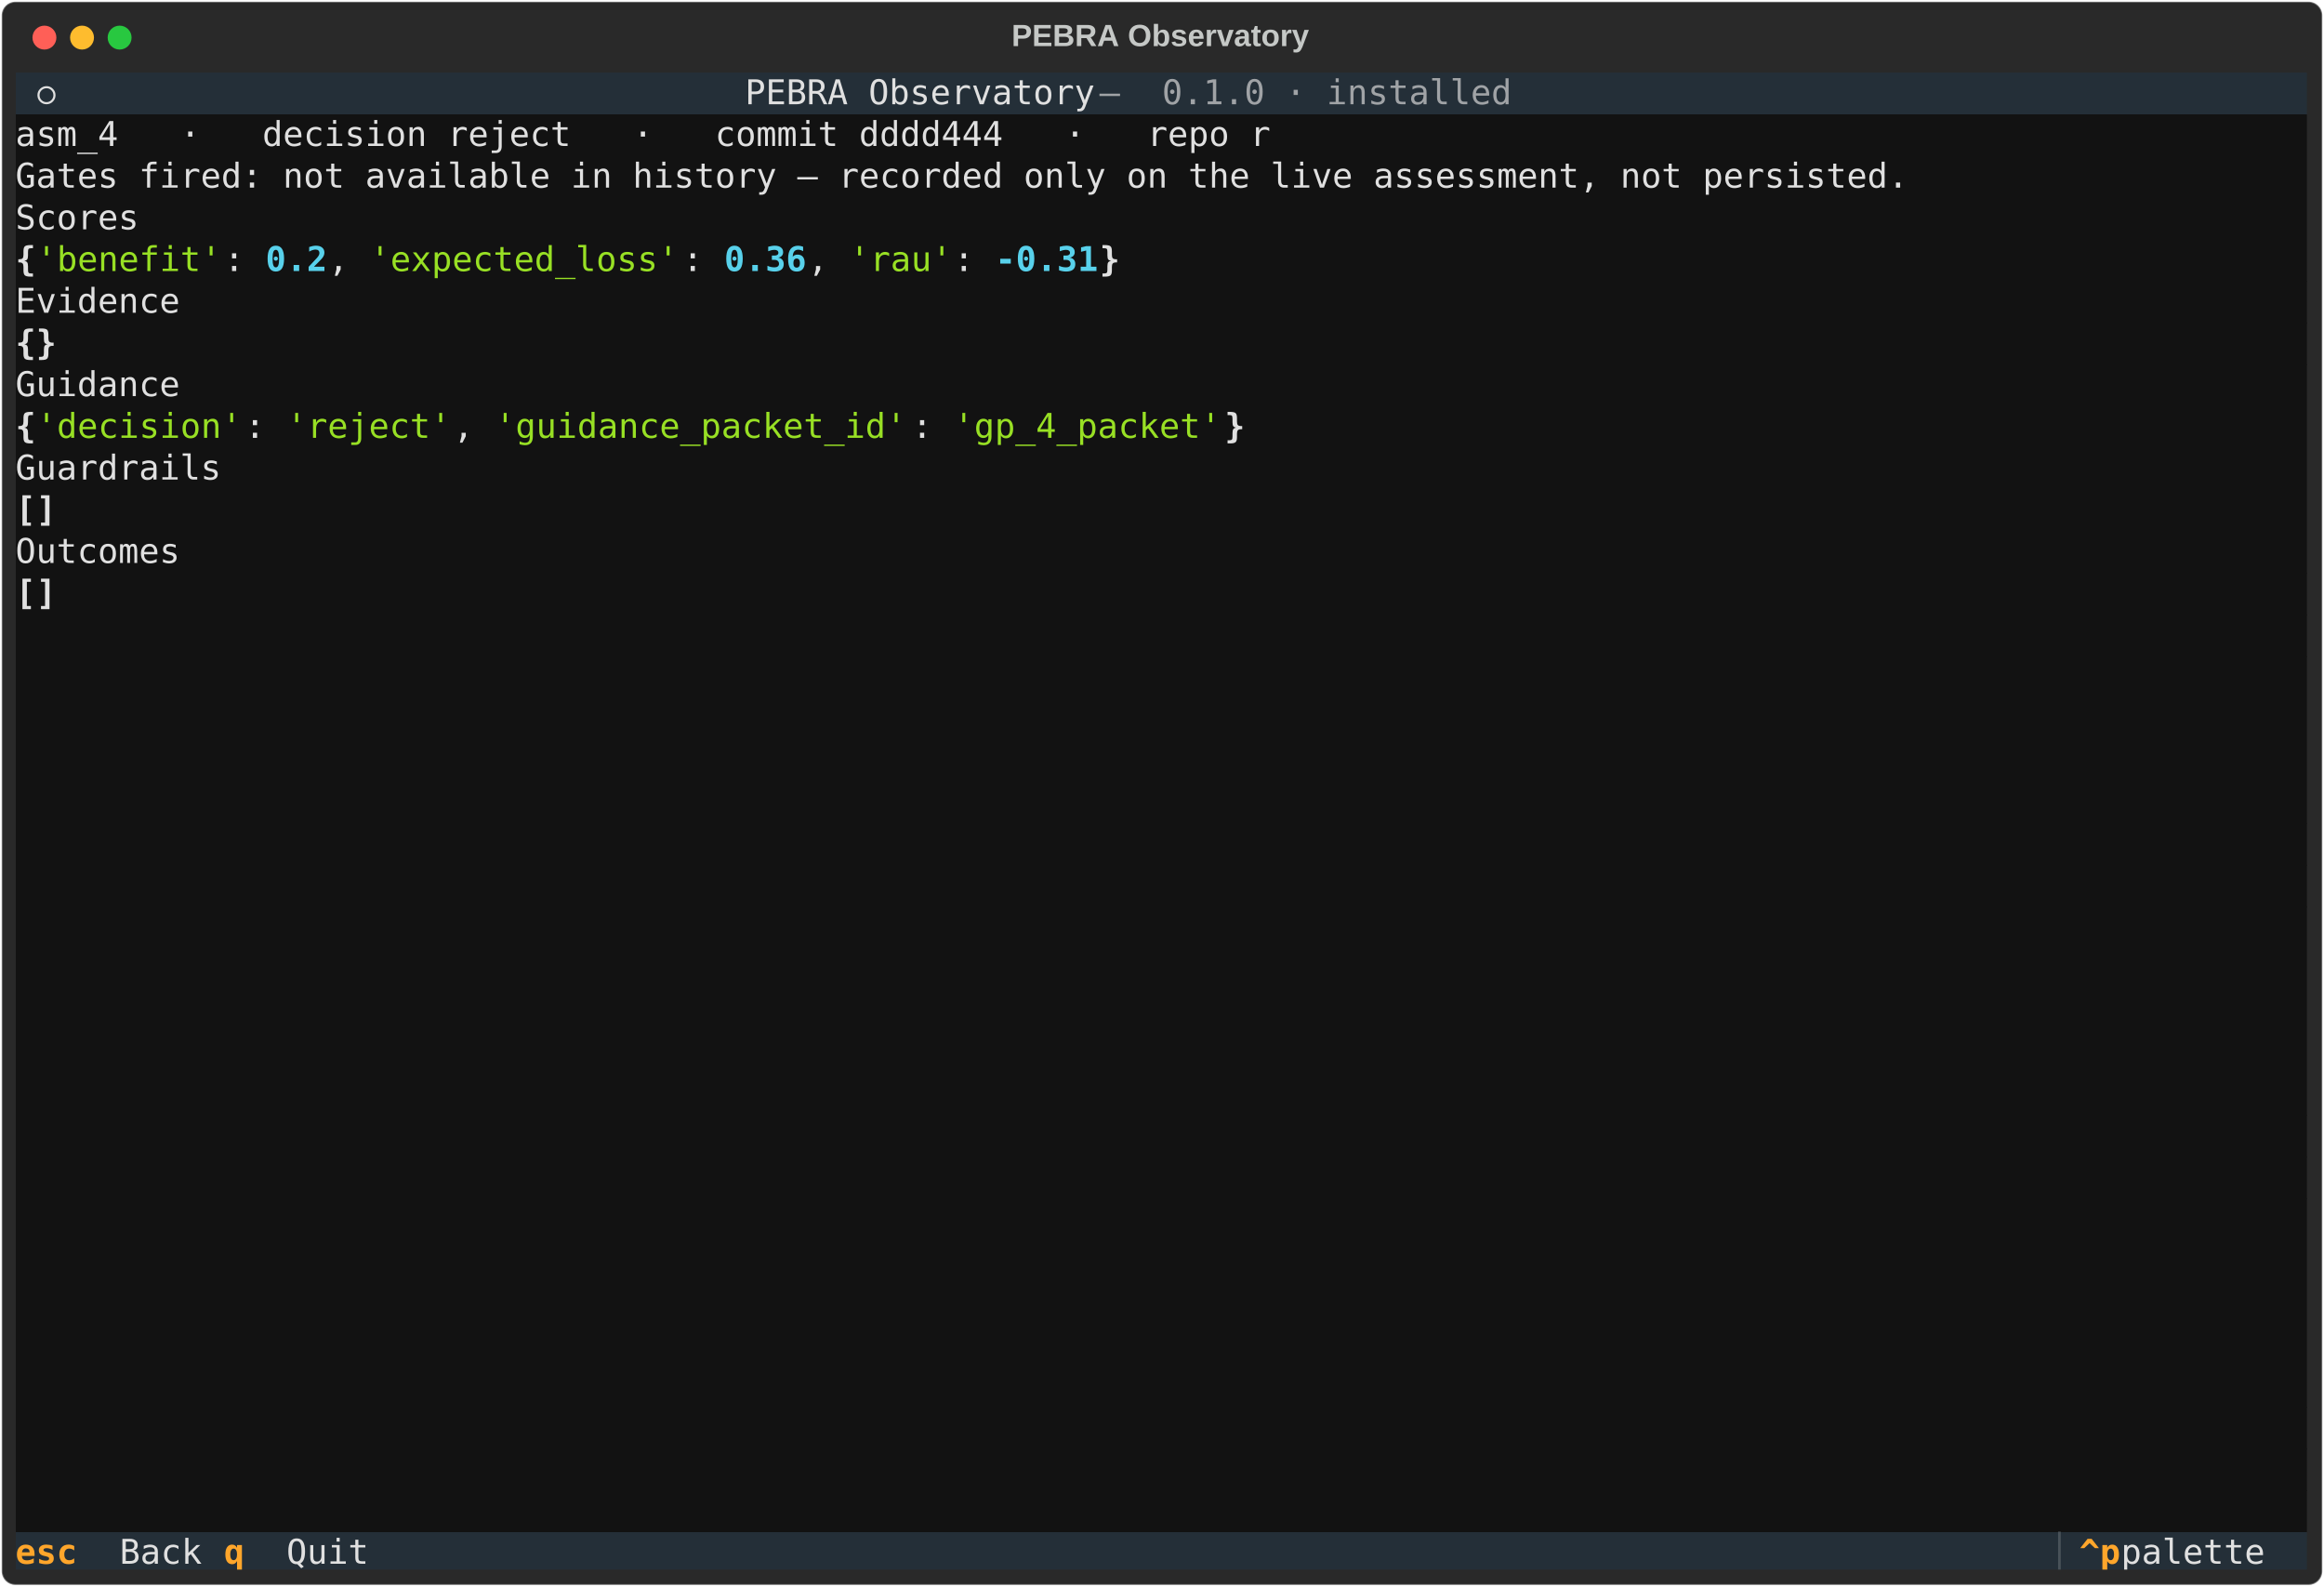
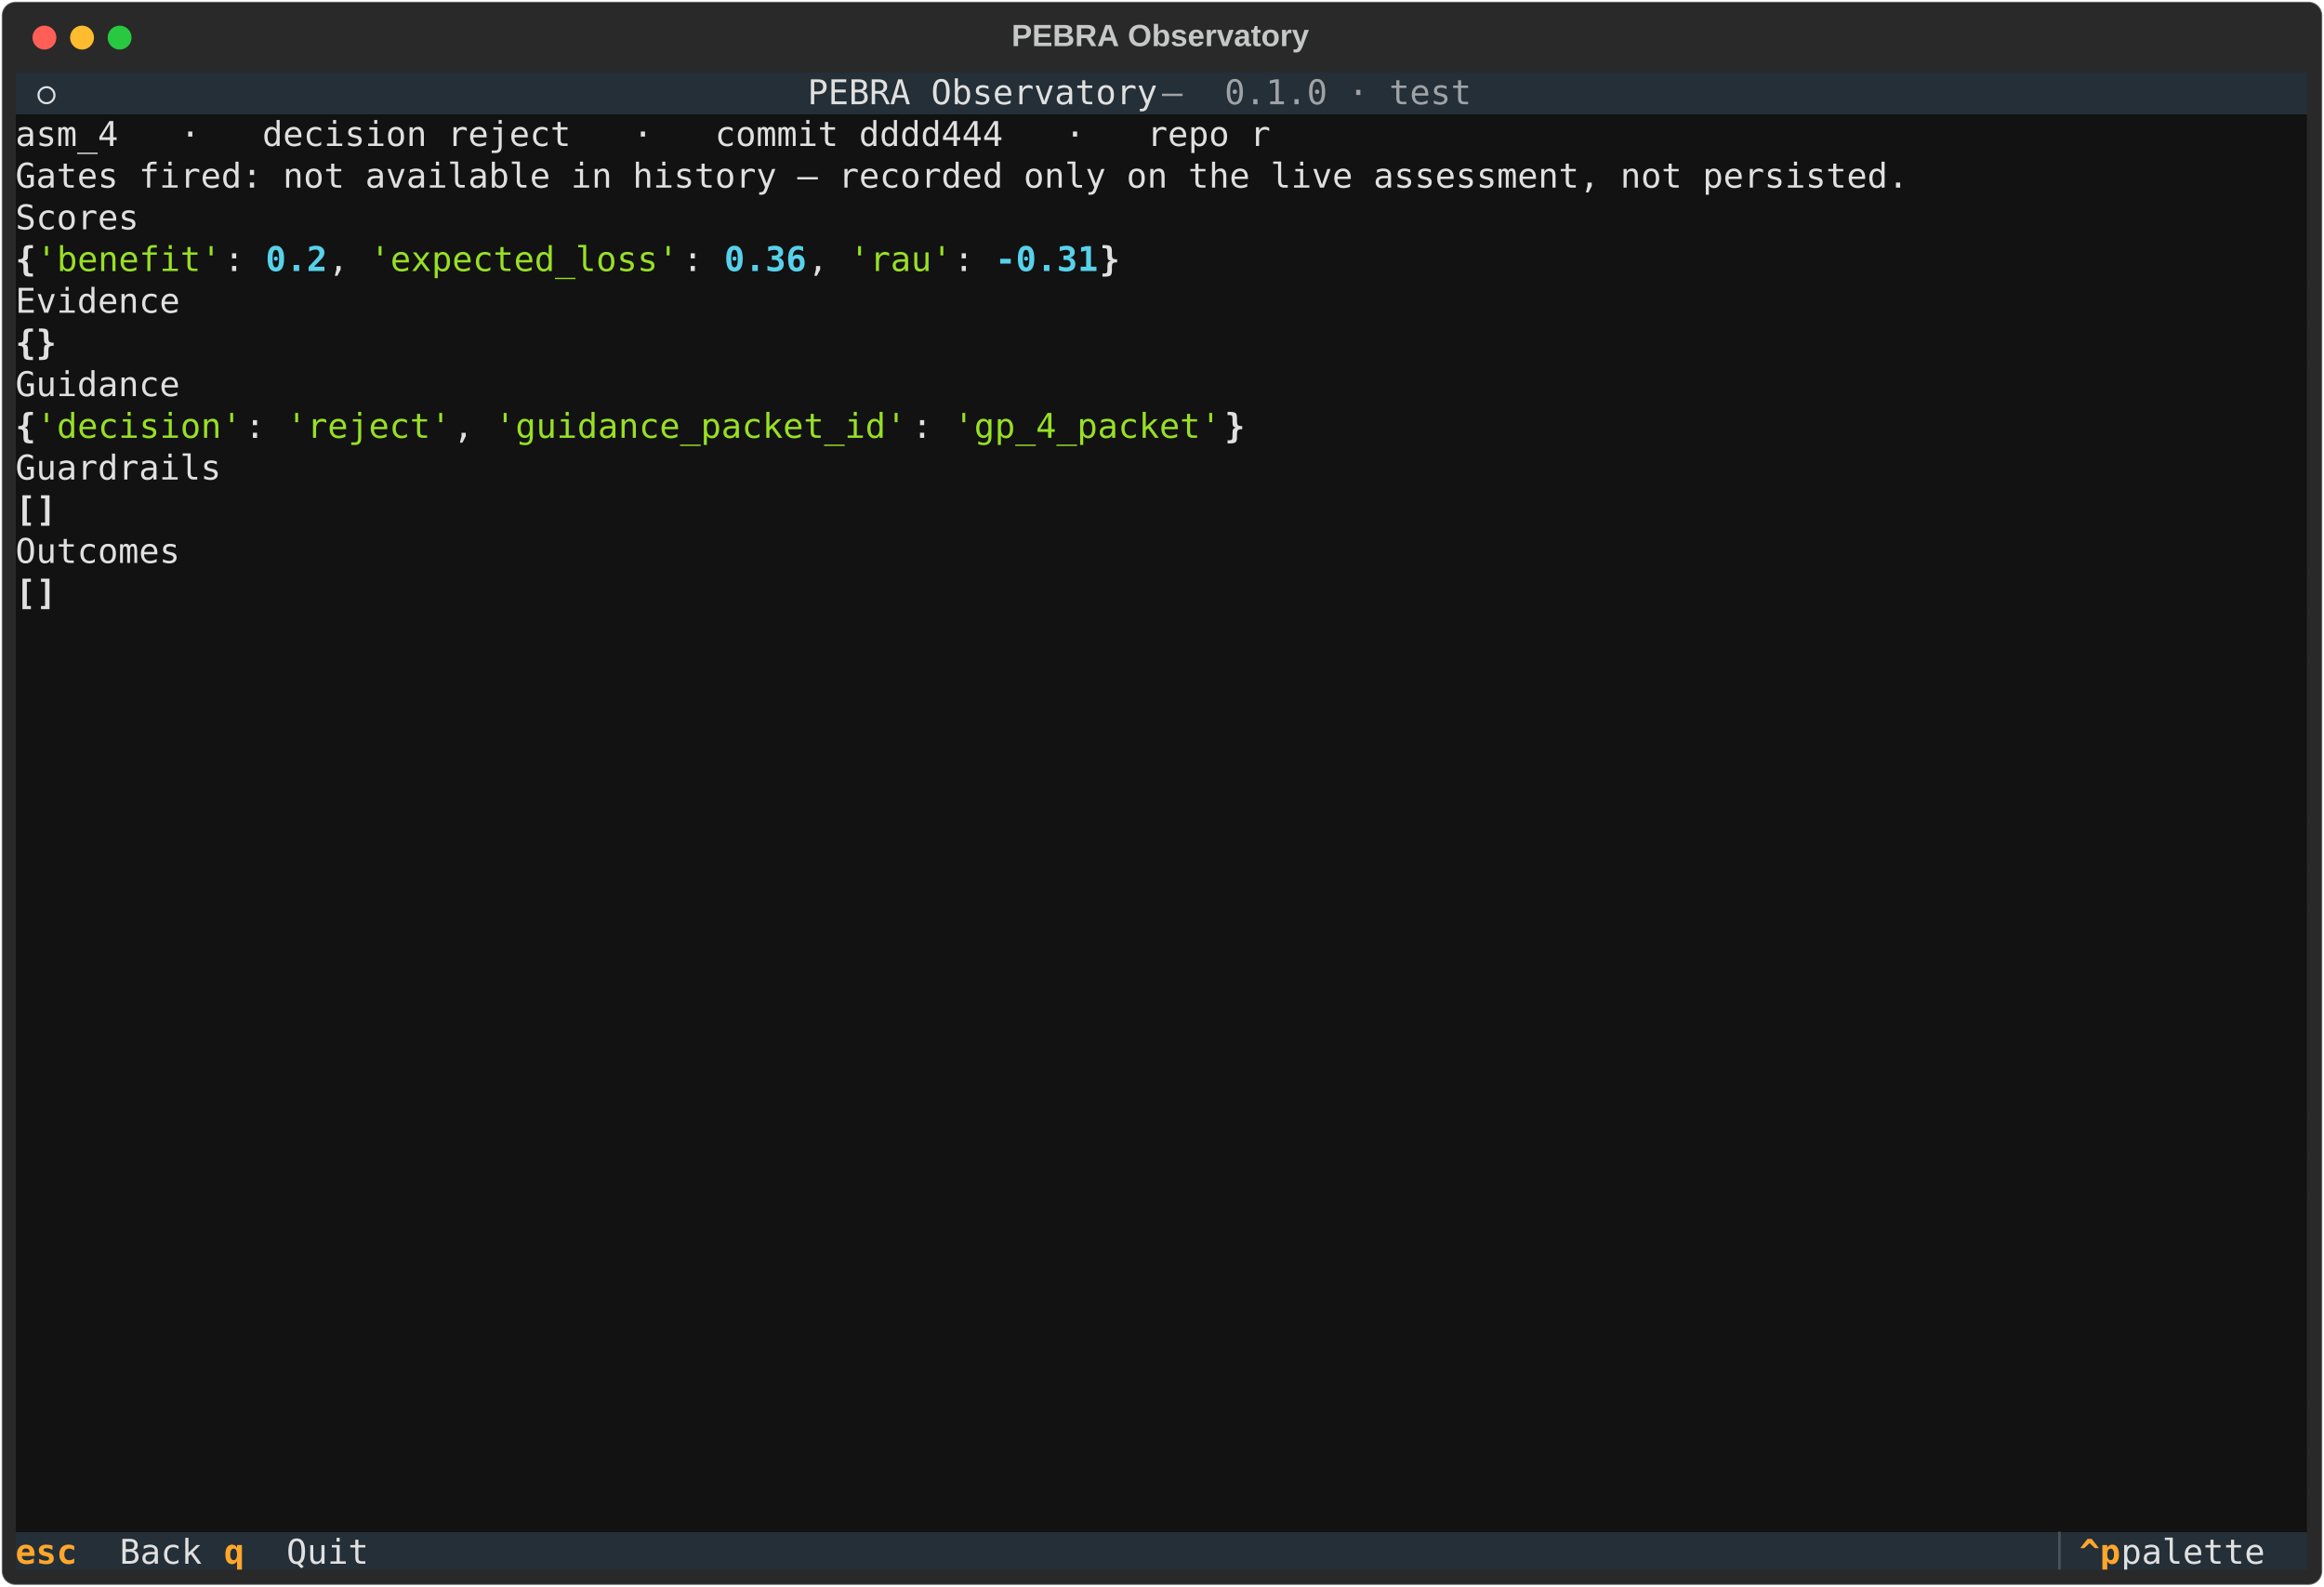
<svg xmlns="http://www.w3.org/2000/svg" class="rich-terminal" viewBox="0 0 1360 928.4">
  <style>

    @font-face {
        font-family: "Fira Code";
        src: local("FiraCode-Regular"),
                url("https://cdnjs.cloudflare.com/ajax/libs/firacode/6.2.0/woff2/FiraCode-Regular.woff2") format("woff2"),
                url("https://cdnjs.cloudflare.com/ajax/libs/firacode/6.2.0/woff/FiraCode-Regular.woff") format("woff");
        font-style: normal;
        font-weight: 400;
    }
    @font-face {
        font-family: "Fira Code";
        src: local("FiraCode-Bold"),
                url("https://cdnjs.cloudflare.com/ajax/libs/firacode/6.2.0/woff2/FiraCode-Bold.woff2") format("woff2"),
                url("https://cdnjs.cloudflare.com/ajax/libs/firacode/6.2.0/woff/FiraCode-Bold.woff") format("woff");
        font-style: bold;
        font-weight: 700;
    }

    .terminal-matrix {
        font-family: Fira Code, monospace;
        font-size: 20px;
        line-height: 24.4px;
        font-variant-east-asian: full-width;
    }

    .terminal-title {
        font-size: 18px;
        font-weight: bold;
        font-family: arial;
    }

    .terminal-r1 { fill: #c5c8c6 }
.terminal-r2 { fill: #e0e0e0 }
.terminal-r3 { fill: #a0a3a6 }
.terminal-r4 { fill: #e0e0e0;font-weight: bold }
.terminal-r5 { fill: #98e024 }
.terminal-r6 { fill: #58d1eb;font-weight: bold }
.terminal-r7 { fill: #ffa62b;font-weight: bold }
.terminal-r8 { fill: #495259 }
    </style>
  <defs>
    <clipPath id="terminal-clip-terminal">
      <rect x="0" y="0" width="1341.0" height="877.4" />
    </clipPath>
    <clipPath id="terminal-line-0">
      <rect x="0" y="1.5" width="1342" height="24.65" />
    </clipPath>
    <clipPath id="terminal-line-1">
      <rect x="0" y="25.9" width="1342" height="24.65" />
    </clipPath>
    <clipPath id="terminal-line-2">
      <rect x="0" y="50.3" width="1342" height="24.65" />
    </clipPath>
    <clipPath id="terminal-line-3">
      <rect x="0" y="74.7" width="1342" height="24.65" />
    </clipPath>
    <clipPath id="terminal-line-4">
      <rect x="0" y="99.1" width="1342" height="24.65" />
    </clipPath>
    <clipPath id="terminal-line-5">
      <rect x="0" y="123.5" width="1342" height="24.65" />
    </clipPath>
    <clipPath id="terminal-line-6">
      <rect x="0" y="147.9" width="1342" height="24.65" />
    </clipPath>
    <clipPath id="terminal-line-7">
      <rect x="0" y="172.3" width="1342" height="24.65" />
    </clipPath>
    <clipPath id="terminal-line-8">
      <rect x="0" y="196.7" width="1342" height="24.65" />
    </clipPath>
    <clipPath id="terminal-line-9">
      <rect x="0" y="221.1" width="1342" height="24.65" />
    </clipPath>
    <clipPath id="terminal-line-10">
      <rect x="0" y="245.5" width="1342" height="24.65" />
    </clipPath>
    <clipPath id="terminal-line-11">
      <rect x="0" y="269.9" width="1342" height="24.65" />
    </clipPath>
    <clipPath id="terminal-line-12">
      <rect x="0" y="294.3" width="1342" height="24.65" />
    </clipPath>
    <clipPath id="terminal-line-13">
      <rect x="0" y="318.7" width="1342" height="24.65" />
    </clipPath>
    <clipPath id="terminal-line-14">
      <rect x="0" y="343.1" width="1342" height="24.65" />
    </clipPath>
    <clipPath id="terminal-line-15">
      <rect x="0" y="367.5" width="1342" height="24.65" />
    </clipPath>
    <clipPath id="terminal-line-16">
      <rect x="0" y="391.9" width="1342" height="24.65" />
    </clipPath>
    <clipPath id="terminal-line-17">
      <rect x="0" y="416.3" width="1342" height="24.65" />
    </clipPath>
    <clipPath id="terminal-line-18">
      <rect x="0" y="440.7" width="1342" height="24.65" />
    </clipPath>
    <clipPath id="terminal-line-19">
      <rect x="0" y="465.1" width="1342" height="24.65" />
    </clipPath>
    <clipPath id="terminal-line-20">
      <rect x="0" y="489.5" width="1342" height="24.65" />
    </clipPath>
    <clipPath id="terminal-line-21">
      <rect x="0" y="513.9" width="1342" height="24.65" />
    </clipPath>
    <clipPath id="terminal-line-22">
      <rect x="0" y="538.3" width="1342" height="24.65" />
    </clipPath>
    <clipPath id="terminal-line-23">
      <rect x="0" y="562.7" width="1342" height="24.65" />
    </clipPath>
    <clipPath id="terminal-line-24">
      <rect x="0" y="587.1" width="1342" height="24.65" />
    </clipPath>
    <clipPath id="terminal-line-25">
      <rect x="0" y="611.5" width="1342" height="24.65" />
    </clipPath>
    <clipPath id="terminal-line-26">
      <rect x="0" y="635.9" width="1342" height="24.65" />
    </clipPath>
    <clipPath id="terminal-line-27">
      <rect x="0" y="660.3" width="1342" height="24.65" />
    </clipPath>
    <clipPath id="terminal-line-28">
      <rect x="0" y="684.7" width="1342" height="24.65" />
    </clipPath>
    <clipPath id="terminal-line-29">
      <rect x="0" y="709.1" width="1342" height="24.65" />
    </clipPath>
    <clipPath id="terminal-line-30">
      <rect x="0" y="733.5" width="1342" height="24.65" />
    </clipPath>
    <clipPath id="terminal-line-31">
      <rect x="0" y="757.9" width="1342" height="24.65" />
    </clipPath>
    <clipPath id="terminal-line-32">
      <rect x="0" y="782.3" width="1342" height="24.65" />
    </clipPath>
    <clipPath id="terminal-line-33">
      <rect x="0" y="806.7" width="1342" height="24.65" />
    </clipPath>
    <clipPath id="terminal-line-34">
      <rect x="0" y="831.1" width="1342" height="24.65" />
    </clipPath>
  </defs>
  <rect fill="#292929" stroke="rgba(255,255,255,0.35)" stroke-width="1" x="1" y="1" width="1358" height="926.4" rx="8" />
  <text class="terminal-title" fill="#c5c8c6" text-anchor="middle" x="679" y="27">PEBRA Observatory</text>
  <g transform="translate(26,22)">
    <circle cx="0" cy="0" r="7" fill="#ff5f57" />
    <circle cx="22" cy="0" r="7" fill="#febc2e" />
    <circle cx="44" cy="0" r="7" fill="#28c840" />
  </g>
  <g transform="translate(9, 41)" clip-path="url(#terminal-clip-terminal)">
    <rect fill="#242f38" x="0" y="1.5" width="12.2" height="24.65" shape-rendering="crispEdges" />
    <rect fill="#242f38" x="12.2" y="1.5" width="12.2" height="24.65" shape-rendering="crispEdges" />
    <rect fill="#242f38" x="24.4" y="1.5" width="61" height="24.65" shape-rendering="crispEdges" />
    <rect fill="#242f38" x="85.4" y="1.5" width="12.2" height="24.65" shape-rendering="crispEdges" />
-     <rect fill="#242f38" x="97.6" y="1.5" width="329.4" height="24.65" shape-rendering="crispEdges" />
-     <rect fill="#242f38" x="427" y="1.5" width="207.4" height="24.65" shape-rendering="crispEdges" />
-     <rect fill="#242f38" x="634.4" y="1.5" width="36.6" height="24.65" shape-rendering="crispEdges" />
-     <rect fill="#242f38" x="671" y="1.5" width="207.4" height="24.65" shape-rendering="crispEdges" />
-     <rect fill="#242f38" x="878.4" y="1.5" width="341.6" height="24.65" shape-rendering="crispEdges" />
+     <rect fill="#242f38" x="97.6" y="1.5" width="366" height="24.65" shape-rendering="crispEdges" />
+     <rect fill="#242f38" x="463.6" y="1.5" width="207.4" height="24.65" shape-rendering="crispEdges" />
+     <rect fill="#242f38" x="671" y="1.5" width="36.6" height="24.65" shape-rendering="crispEdges" />
+     <rect fill="#242f38" x="707.6" y="1.5" width="146.4" height="24.65" shape-rendering="crispEdges" />
+     <rect fill="#242f38" x="854" y="1.5" width="366" height="24.65" shape-rendering="crispEdges" />
    <rect fill="#242f38" x="1220" y="1.5" width="12.2" height="24.65" shape-rendering="crispEdges" />
    <rect fill="#242f38" x="1232.2" y="1.5" width="0" height="24.65" shape-rendering="crispEdges" />
    <rect fill="#242f38" x="1232.2" y="1.5" width="109.8" height="24.65" shape-rendering="crispEdges" />
    <rect fill="#121212" x="0" y="25.9" width="744.2" height="24.65" shape-rendering="crispEdges" />
    <rect fill="#121212" x="744.2" y="25.9" width="597.8" height="24.65" shape-rendering="crispEdges" />
    <rect fill="#121212" x="0" y="50.3" width="1122.4" height="24.65" shape-rendering="crispEdges" />
    <rect fill="#121212" x="1122.4" y="50.3" width="219.6" height="24.65" shape-rendering="crispEdges" />
    <rect fill="#121212" x="0" y="74.7" width="73.2" height="24.65" shape-rendering="crispEdges" />
    <rect fill="#121212" x="73.2" y="74.7" width="1268.8" height="24.65" shape-rendering="crispEdges" />
    <rect fill="#121212" x="0" y="99.1" width="12.2" height="24.65" shape-rendering="crispEdges" />
    <rect fill="#121212" x="12.2" y="99.1" width="109.8" height="24.65" shape-rendering="crispEdges" />
    <rect fill="#121212" x="122" y="99.1" width="24.4" height="24.65" shape-rendering="crispEdges" />
    <rect fill="#121212" x="146.4" y="99.1" width="36.6" height="24.65" shape-rendering="crispEdges" />
    <rect fill="#121212" x="183" y="99.1" width="24.4" height="24.65" shape-rendering="crispEdges" />
    <rect fill="#121212" x="207.4" y="99.1" width="183" height="24.65" shape-rendering="crispEdges" />
    <rect fill="#121212" x="390.4" y="99.1" width="24.4" height="24.65" shape-rendering="crispEdges" />
    <rect fill="#121212" x="414.8" y="99.1" width="48.8" height="24.65" shape-rendering="crispEdges" />
    <rect fill="#121212" x="463.6" y="99.1" width="24.4" height="24.65" shape-rendering="crispEdges" />
    <rect fill="#121212" x="488" y="99.1" width="61" height="24.65" shape-rendering="crispEdges" />
    <rect fill="#121212" x="549" y="99.1" width="24.4" height="24.65" shape-rendering="crispEdges" />
    <rect fill="#121212" x="573.4" y="99.1" width="61" height="24.65" shape-rendering="crispEdges" />
    <rect fill="#121212" x="634.4" y="99.1" width="12.2" height="24.65" shape-rendering="crispEdges" />
    <rect fill="#121212" x="646.6" y="99.1" width="695.4" height="24.65" shape-rendering="crispEdges" />
    <rect fill="#121212" x="0" y="123.5" width="97.6" height="24.65" shape-rendering="crispEdges" />
    <rect fill="#121212" x="97.6" y="123.5" width="1244.4" height="24.65" shape-rendering="crispEdges" />
    <rect fill="#121212" x="0" y="147.9" width="24.4" height="24.65" shape-rendering="crispEdges" />
    <rect fill="#121212" x="24.4" y="147.9" width="1317.6" height="24.65" shape-rendering="crispEdges" />
    <rect fill="#121212" x="0" y="172.3" width="97.6" height="24.65" shape-rendering="crispEdges" />
    <rect fill="#121212" x="97.6" y="172.3" width="1244.4" height="24.65" shape-rendering="crispEdges" />
    <rect fill="#121212" x="0" y="196.7" width="12.2" height="24.65" shape-rendering="crispEdges" />
    <rect fill="#121212" x="12.2" y="196.7" width="122" height="24.65" shape-rendering="crispEdges" />
    <rect fill="#121212" x="134.2" y="196.7" width="24.4" height="24.65" shape-rendering="crispEdges" />
    <rect fill="#121212" x="158.6" y="196.7" width="97.6" height="24.65" shape-rendering="crispEdges" />
    <rect fill="#121212" x="256.2" y="196.7" width="24.4" height="24.65" shape-rendering="crispEdges" />
    <rect fill="#121212" x="280.6" y="196.7" width="244" height="24.65" shape-rendering="crispEdges" />
    <rect fill="#121212" x="524.6" y="196.7" width="24.4" height="24.65" shape-rendering="crispEdges" />
    <rect fill="#121212" x="549" y="196.7" width="158.6" height="24.65" shape-rendering="crispEdges" />
    <rect fill="#121212" x="707.6" y="196.7" width="12.2" height="24.65" shape-rendering="crispEdges" />
    <rect fill="#121212" x="719.8" y="196.7" width="622.2" height="24.65" shape-rendering="crispEdges" />
    <rect fill="#121212" x="0" y="221.1" width="122" height="24.65" shape-rendering="crispEdges" />
    <rect fill="#121212" x="122" y="221.1" width="1220" height="24.65" shape-rendering="crispEdges" />
    <rect fill="#121212" x="0" y="245.5" width="24.4" height="24.65" shape-rendering="crispEdges" />
    <rect fill="#121212" x="24.4" y="245.5" width="1317.6" height="24.65" shape-rendering="crispEdges" />
    <rect fill="#121212" x="0" y="269.9" width="97.6" height="24.65" shape-rendering="crispEdges" />
    <rect fill="#121212" x="97.6" y="269.9" width="1244.4" height="24.65" shape-rendering="crispEdges" />
    <rect fill="#121212" x="0" y="294.3" width="24.4" height="24.65" shape-rendering="crispEdges" />
    <rect fill="#121212" x="24.4" y="294.3" width="1317.6" height="24.65" shape-rendering="crispEdges" />
    <rect fill="#121212" x="0" y="318.7" width="1342" height="24.65" shape-rendering="crispEdges" />
    <rect fill="#121212" x="0" y="343.1" width="1342" height="24.65" shape-rendering="crispEdges" />
    <rect fill="#121212" x="0" y="367.5" width="1342" height="24.65" shape-rendering="crispEdges" />
    <rect fill="#121212" x="0" y="391.9" width="1342" height="24.65" shape-rendering="crispEdges" />
    <rect fill="#121212" x="0" y="416.3" width="1342" height="24.65" shape-rendering="crispEdges" />
    <rect fill="#121212" x="0" y="440.7" width="1342" height="24.65" shape-rendering="crispEdges" />
    <rect fill="#121212" x="0" y="465.1" width="1342" height="24.65" shape-rendering="crispEdges" />
    <rect fill="#121212" x="0" y="489.5" width="1342" height="24.65" shape-rendering="crispEdges" />
    <rect fill="#121212" x="0" y="513.9" width="1342" height="24.65" shape-rendering="crispEdges" />
    <rect fill="#121212" x="0" y="538.3" width="1342" height="24.65" shape-rendering="crispEdges" />
    <rect fill="#121212" x="0" y="562.7" width="1342" height="24.65" shape-rendering="crispEdges" />
    <rect fill="#121212" x="0" y="587.1" width="1342" height="24.65" shape-rendering="crispEdges" />
    <rect fill="#121212" x="0" y="611.5" width="1342" height="24.65" shape-rendering="crispEdges" />
    <rect fill="#121212" x="0" y="635.9" width="1342" height="24.65" shape-rendering="crispEdges" />
    <rect fill="#121212" x="0" y="660.3" width="1342" height="24.65" shape-rendering="crispEdges" />
    <rect fill="#121212" x="0" y="684.7" width="1342" height="24.65" shape-rendering="crispEdges" />
    <rect fill="#121212" x="0" y="709.1" width="1342" height="24.65" shape-rendering="crispEdges" />
    <rect fill="#121212" x="0" y="733.5" width="1342" height="24.65" shape-rendering="crispEdges" />
    <rect fill="#121212" x="0" y="757.9" width="1342" height="24.65" shape-rendering="crispEdges" />
    <rect fill="#121212" x="0" y="782.3" width="1342" height="24.65" shape-rendering="crispEdges" />
    <rect fill="#121212" x="0" y="806.7" width="1342" height="24.65" shape-rendering="crispEdges" />
    <rect fill="#121212" x="0" y="831.1" width="1342" height="24.65" shape-rendering="crispEdges" />
    <rect fill="#242f38" x="0" y="855.5" width="61" height="24.65" shape-rendering="crispEdges" />
    <rect fill="#242f38" x="61" y="855.5" width="61" height="24.65" shape-rendering="crispEdges" />
    <rect fill="#242f38" x="122" y="855.5" width="36.6" height="24.65" shape-rendering="crispEdges" />
    <rect fill="#242f38" x="158.6" y="855.5" width="61" height="24.65" shape-rendering="crispEdges" />
    <rect fill="#242f38" x="219.6" y="855.5" width="976" height="24.65" shape-rendering="crispEdges" />
    <rect fill="#242f38" x="1195.6" y="855.5" width="12.2" height="24.65" shape-rendering="crispEdges" />
    <rect fill="#242f38" x="1207.8" y="855.5" width="24.4" height="24.65" shape-rendering="crispEdges" />
    <rect fill="#242f38" x="1232.2" y="855.5" width="97.6" height="24.65" shape-rendering="crispEdges" />
    <rect fill="#242f38" x="1329.8" y="855.5" width="12.2" height="24.65" shape-rendering="crispEdges" />
    <g class="terminal-matrix">
      <text class="terminal-r2" x="12.2" y="20" textLength="12.2" clip-path="url(#terminal-line-0)">⭘</text>
-       <text class="terminal-r2" x="427" y="20" textLength="207.4" clip-path="url(#terminal-line-0)">PEBRA Observatory</text>
-       <text class="terminal-r3" x="634.4" y="20" textLength="36.6" clip-path="url(#terminal-line-0)"> — </text>
-       <text class="terminal-r3" x="671" y="20" textLength="207.4" clip-path="url(#terminal-line-0)">0.1.0 · installed</text>
+       <text class="terminal-r2" x="463.6" y="20" textLength="207.4" clip-path="url(#terminal-line-0)">PEBRA Observatory</text>
+       <text class="terminal-r3" x="671" y="20" textLength="36.6" clip-path="url(#terminal-line-0)"> — </text>
+       <text class="terminal-r3" x="707.6" y="20" textLength="146.4" clip-path="url(#terminal-line-0)">0.1.0 · test</text>
      <text class="terminal-r1" x="1342" y="20" textLength="12.2" clip-path="url(#terminal-line-0)">
</text>
      <text class="terminal-r2" x="0" y="44.4" textLength="744.2" clip-path="url(#terminal-line-1)">asm_4   ·   decision reject   ·   commit dddd444   ·   repo r</text>
      <text class="terminal-r1" x="1342" y="44.4" textLength="12.2" clip-path="url(#terminal-line-1)">
</text>
      <text class="terminal-r2" x="0" y="68.8" textLength="1122.4" clip-path="url(#terminal-line-2)">Gates fired: not available in history — recorded only on the live assessment, not persisted.</text>
      <text class="terminal-r1" x="1342" y="68.8" textLength="12.2" clip-path="url(#terminal-line-2)">
</text>
      <text class="terminal-r2" x="0" y="93.2" textLength="73.2" clip-path="url(#terminal-line-3)">Scores</text>
      <text class="terminal-r1" x="1342" y="93.2" textLength="12.2" clip-path="url(#terminal-line-3)">
</text>
      <text class="terminal-r4" x="0" y="117.6" textLength="12.2" clip-path="url(#terminal-line-4)">{</text>
      <text class="terminal-r5" x="12.2" y="117.6" textLength="109.8" clip-path="url(#terminal-line-4)">'benefit'</text>
      <text class="terminal-r2" x="122" y="117.6" textLength="24.4" clip-path="url(#terminal-line-4)">: </text>
      <text class="terminal-r6" x="146.4" y="117.6" textLength="36.6" clip-path="url(#terminal-line-4)">0.2</text>
      <text class="terminal-r2" x="183" y="117.6" textLength="24.4" clip-path="url(#terminal-line-4)">, </text>
      <text class="terminal-r5" x="207.4" y="117.6" textLength="183" clip-path="url(#terminal-line-4)">'expected_loss'</text>
      <text class="terminal-r2" x="390.4" y="117.6" textLength="24.4" clip-path="url(#terminal-line-4)">: </text>
      <text class="terminal-r6" x="414.8" y="117.6" textLength="48.8" clip-path="url(#terminal-line-4)">0.36</text>
      <text class="terminal-r2" x="463.6" y="117.6" textLength="24.4" clip-path="url(#terminal-line-4)">, </text>
      <text class="terminal-r5" x="488" y="117.6" textLength="61" clip-path="url(#terminal-line-4)">'rau'</text>
      <text class="terminal-r2" x="549" y="117.6" textLength="24.4" clip-path="url(#terminal-line-4)">: </text>
      <text class="terminal-r6" x="573.4" y="117.6" textLength="61" clip-path="url(#terminal-line-4)">-0.31</text>
      <text class="terminal-r4" x="634.4" y="117.6" textLength="12.2" clip-path="url(#terminal-line-4)">}</text>
      <text class="terminal-r1" x="1342" y="117.6" textLength="12.2" clip-path="url(#terminal-line-4)">
</text>
      <text class="terminal-r2" x="0" y="142" textLength="97.6" clip-path="url(#terminal-line-5)">Evidence</text>
      <text class="terminal-r1" x="1342" y="142" textLength="12.2" clip-path="url(#terminal-line-5)">
</text>
      <text class="terminal-r4" x="0" y="166.4" textLength="24.4" clip-path="url(#terminal-line-6)">{}</text>
      <text class="terminal-r1" x="1342" y="166.4" textLength="12.2" clip-path="url(#terminal-line-6)">
</text>
      <text class="terminal-r2" x="0" y="190.8" textLength="97.6" clip-path="url(#terminal-line-7)">Guidance</text>
      <text class="terminal-r1" x="1342" y="190.8" textLength="12.2" clip-path="url(#terminal-line-7)">
</text>
      <text class="terminal-r4" x="0" y="215.2" textLength="12.2" clip-path="url(#terminal-line-8)">{</text>
      <text class="terminal-r5" x="12.2" y="215.2" textLength="122" clip-path="url(#terminal-line-8)">'decision'</text>
      <text class="terminal-r2" x="134.2" y="215.2" textLength="24.4" clip-path="url(#terminal-line-8)">: </text>
      <text class="terminal-r5" x="158.6" y="215.2" textLength="97.6" clip-path="url(#terminal-line-8)">'reject'</text>
      <text class="terminal-r2" x="256.2" y="215.2" textLength="24.4" clip-path="url(#terminal-line-8)">, </text>
      <text class="terminal-r5" x="280.6" y="215.2" textLength="244" clip-path="url(#terminal-line-8)">'guidance_packet_id'</text>
      <text class="terminal-r2" x="524.6" y="215.2" textLength="24.4" clip-path="url(#terminal-line-8)">: </text>
      <text class="terminal-r5" x="549" y="215.2" textLength="158.6" clip-path="url(#terminal-line-8)">'gp_4_packet'</text>
      <text class="terminal-r4" x="707.6" y="215.2" textLength="12.2" clip-path="url(#terminal-line-8)">}</text>
      <text class="terminal-r1" x="1342" y="215.2" textLength="12.2" clip-path="url(#terminal-line-8)">
</text>
      <text class="terminal-r2" x="0" y="239.6" textLength="122" clip-path="url(#terminal-line-9)">Guardrails</text>
      <text class="terminal-r1" x="1342" y="239.6" textLength="12.2" clip-path="url(#terminal-line-9)">
</text>
      <text class="terminal-r4" x="0" y="264" textLength="24.4" clip-path="url(#terminal-line-10)">[]</text>
      <text class="terminal-r1" x="1342" y="264" textLength="12.2" clip-path="url(#terminal-line-10)">
</text>
      <text class="terminal-r2" x="0" y="288.4" textLength="97.6" clip-path="url(#terminal-line-11)">Outcomes</text>
      <text class="terminal-r1" x="1342" y="288.4" textLength="12.2" clip-path="url(#terminal-line-11)">
</text>
      <text class="terminal-r4" x="0" y="312.8" textLength="24.4" clip-path="url(#terminal-line-12)">[]</text>
      <text class="terminal-r1" x="1342" y="312.8" textLength="12.2" clip-path="url(#terminal-line-12)">
</text>
      <text class="terminal-r1" x="1342" y="337.2" textLength="12.2" clip-path="url(#terminal-line-13)">
</text>
      <text class="terminal-r1" x="1342" y="361.6" textLength="12.2" clip-path="url(#terminal-line-14)">
</text>
      <text class="terminal-r1" x="1342" y="386" textLength="12.2" clip-path="url(#terminal-line-15)">
</text>
      <text class="terminal-r1" x="1342" y="410.4" textLength="12.2" clip-path="url(#terminal-line-16)">
</text>
      <text class="terminal-r1" x="1342" y="434.8" textLength="12.2" clip-path="url(#terminal-line-17)">
</text>
      <text class="terminal-r1" x="1342" y="459.2" textLength="12.2" clip-path="url(#terminal-line-18)">
</text>
      <text class="terminal-r1" x="1342" y="483.6" textLength="12.2" clip-path="url(#terminal-line-19)">
</text>
      <text class="terminal-r1" x="1342" y="508" textLength="12.2" clip-path="url(#terminal-line-20)">
</text>
      <text class="terminal-r1" x="1342" y="532.4" textLength="12.2" clip-path="url(#terminal-line-21)">
</text>
      <text class="terminal-r1" x="1342" y="556.8" textLength="12.2" clip-path="url(#terminal-line-22)">
</text>
      <text class="terminal-r1" x="1342" y="581.2" textLength="12.2" clip-path="url(#terminal-line-23)">
</text>
      <text class="terminal-r1" x="1342" y="605.6" textLength="12.2" clip-path="url(#terminal-line-24)">
</text>
      <text class="terminal-r1" x="1342" y="630" textLength="12.2" clip-path="url(#terminal-line-25)">
</text>
      <text class="terminal-r1" x="1342" y="654.4" textLength="12.2" clip-path="url(#terminal-line-26)">
</text>
      <text class="terminal-r1" x="1342" y="678.8" textLength="12.2" clip-path="url(#terminal-line-27)">
</text>
      <text class="terminal-r1" x="1342" y="703.2" textLength="12.2" clip-path="url(#terminal-line-28)">
</text>
      <text class="terminal-r1" x="1342" y="727.6" textLength="12.2" clip-path="url(#terminal-line-29)">
</text>
      <text class="terminal-r1" x="1342" y="752" textLength="12.2" clip-path="url(#terminal-line-30)">
</text>
      <text class="terminal-r1" x="1342" y="776.4" textLength="12.2" clip-path="url(#terminal-line-31)">
</text>
      <text class="terminal-r1" x="1342" y="800.8" textLength="12.2" clip-path="url(#terminal-line-32)">
</text>
      <text class="terminal-r1" x="1342" y="825.2" textLength="12.2" clip-path="url(#terminal-line-33)">
</text>
      <text class="terminal-r1" x="1342" y="849.6" textLength="12.2" clip-path="url(#terminal-line-34)">
</text>
      <text class="terminal-r7" x="0" y="874" textLength="61" clip-path="url(#terminal-line-35)"> esc </text>
      <text class="terminal-r2" x="61" y="874" textLength="61" clip-path="url(#terminal-line-35)">Back </text>
      <text class="terminal-r7" x="122" y="874" textLength="36.6" clip-path="url(#terminal-line-35)"> q </text>
      <text class="terminal-r2" x="158.6" y="874" textLength="61" clip-path="url(#terminal-line-35)">Quit </text>
      <text class="terminal-r8" x="1195.6" y="874" textLength="12.2" clip-path="url(#terminal-line-35)">▏</text>
      <text class="terminal-r7" x="1207.8" y="874" textLength="24.4" clip-path="url(#terminal-line-35)">^p</text>
      <text class="terminal-r2" x="1232.2" y="874" textLength="97.6" clip-path="url(#terminal-line-35)"> palette</text>
    </g>
  </g>
</svg>
